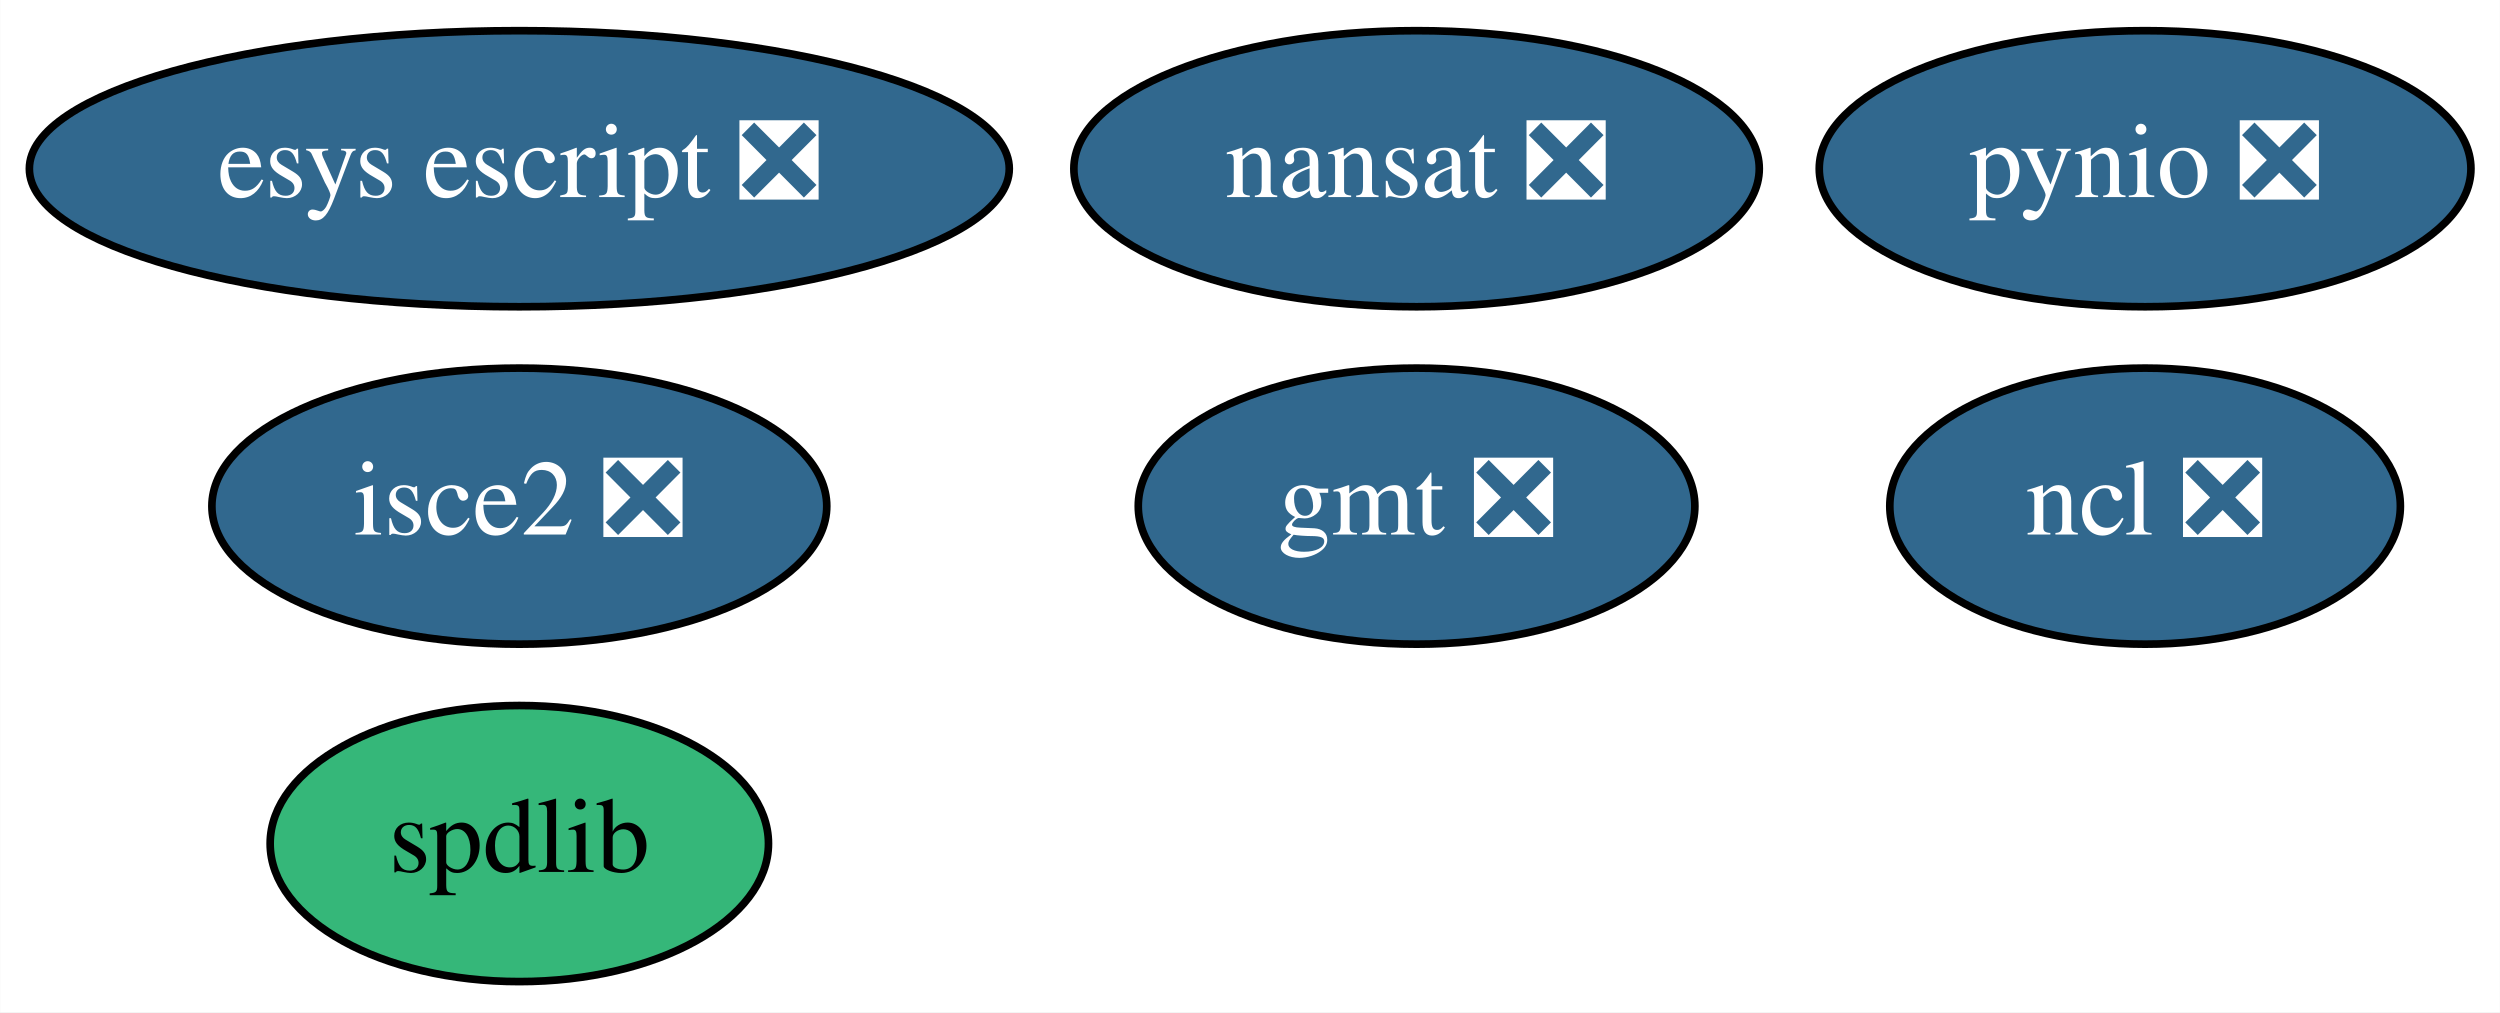
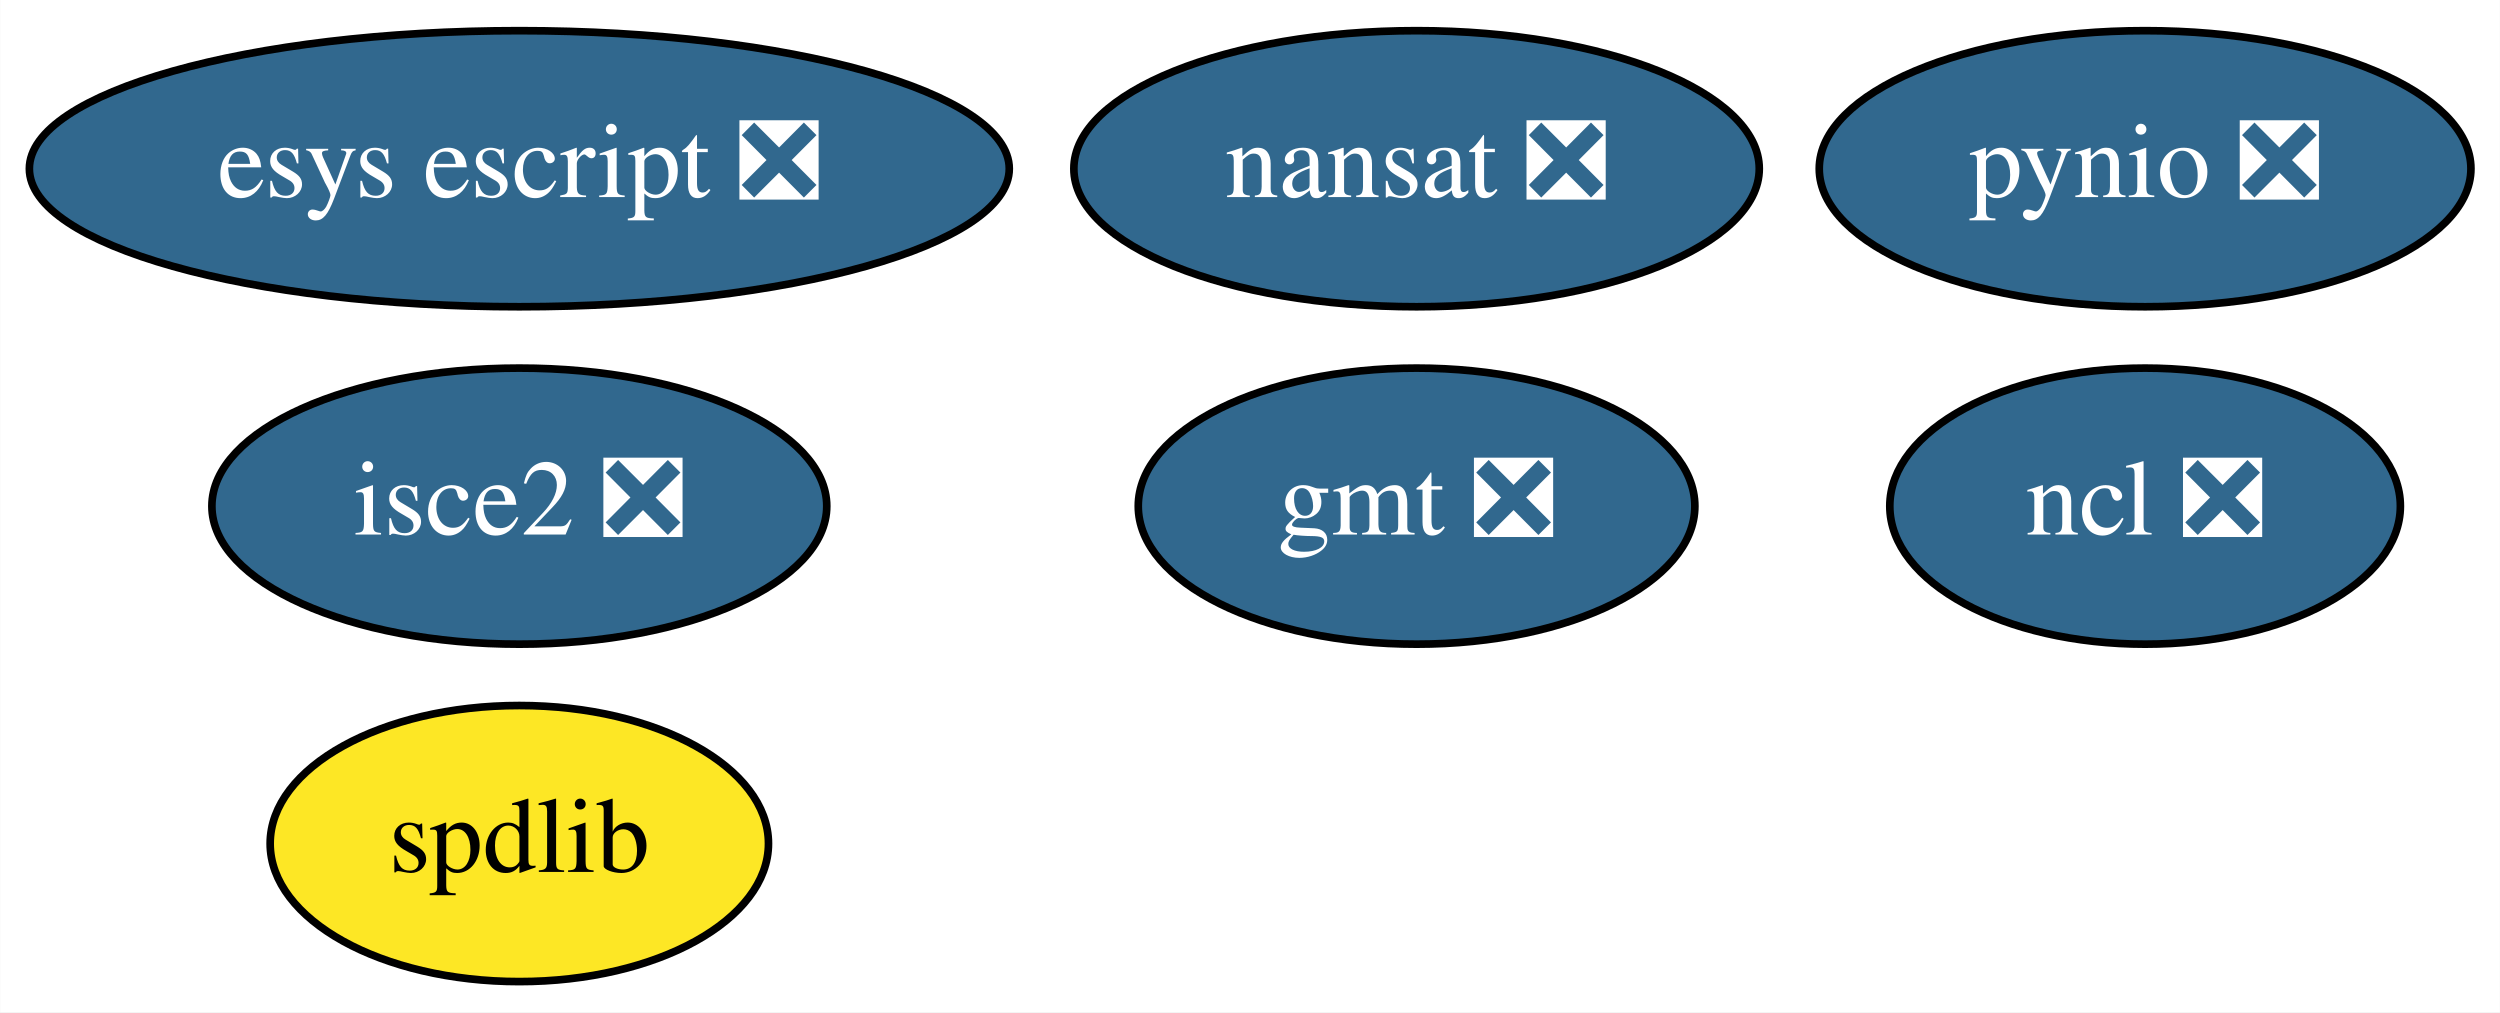
<svg xmlns="http://www.w3.org/2000/svg" xmlns:xlink="http://www.w3.org/1999/xlink" width="326pt" height="132pt" viewBox="0.00 0.00 325.94 132.00">
  <g id="graph0" class="graph" transform="scale(1 1) rotate(0) translate(4 128)">
    <polygon fill="white" stroke="transparent" points="-4,4 -4,-128 321.94,-128 321.94,4 -4,4" />
    <g id="node1" class="node">
      <g id="a_node1">
        <a xlink:href="https://github.com/conda-forge/gmt-feedstock/pull/99" xlink:title="gmt ❎">
          <ellipse fill="#31688e" stroke="black" cx="180.69" cy="-62" rx="36.29" ry="18" />
          <text text-anchor="middle" x="180.69" y="-58.3" font-family="Times,serif" font-size="14.00" fill="white">gmt ❎</text>
        </a>
      </g>
    </g>
    <g id="node2" class="node">
      <g id="a_node2">
        <a xlink:href="https://github.com/conda-forge/nansat-feedstock/pull/31" xlink:title="nansat ❎">
          <ellipse fill="#31688e" stroke="black" cx="180.69" cy="-106" rx="44.69" ry="18" />
          <text text-anchor="middle" x="180.69" y="-102.3" font-family="Times,serif" font-size="14.00" fill="white">nansat ❎</text>
        </a>
      </g>
    </g>
    <g id="node3" class="node">
      <g id="a_node3">
        <a xlink:href="https://github.com/conda-forge/ncl-feedstock/pull/80" xlink:title="ncl ❎">
          <ellipse fill="#31688e" stroke="black" cx="275.69" cy="-62" rx="33.29" ry="18" />
          <text text-anchor="middle" x="275.69" y="-58.3" font-family="Times,serif" font-size="14.00" fill="white">ncl ❎</text>
        </a>
      </g>
    </g>
    <g id="node4" class="node">
      <g id="a_node4">
        <a xlink:href="https://github.com/conda-forge/pynio-feedstock/pull/86" xlink:title="pynio ❎">
          <ellipse fill="#31688e" stroke="black" cx="275.69" cy="-106" rx="42.49" ry="18" />
          <text text-anchor="middle" x="275.69" y="-102.3" font-family="Times,serif" font-size="14.00" fill="white">pynio ❎</text>
        </a>
      </g>
    </g>
    <g id="node5" class="node">
      <g id="a_node5">
        <a xlink:href="https://github.com/conda-forge/spdlib-feedstock" xlink:title="spdlib">
-           <ellipse fill="#35b779" stroke="black" cx="63.69" cy="-18" rx="32.49" ry="18" />
+           <ellipse fill="#fde725" stroke="black" cx="63.69" cy="-18" rx="32.49" ry="18" />
          <text text-anchor="middle" x="63.69" y="-14.3" font-family="Times,serif" font-size="14.00">spdlib</text>
        </a>
      </g>
    </g>
    <g id="node6" class="node">
      <g id="a_node6">
        <a xlink:href="https://github.com/conda-forge/isce2-feedstock/pull/22" xlink:title="isce2 ❎">
          <ellipse fill="#31688e" stroke="black" cx="63.69" cy="-62" rx="40.09" ry="18" />
          <text text-anchor="middle" x="63.69" y="-58.3" font-family="Times,serif" font-size="14.00" fill="white">isce2 ❎</text>
        </a>
      </g>
    </g>
    <g id="node7" class="node">
      <g id="a_node7">
        <a xlink:href="https://github.com/conda-forge/esys-escript-feedstock/pull/20" xlink:title="esys escript ❎">
          <ellipse fill="#31688e" stroke="black" cx="63.69" cy="-106" rx="63.89" ry="18" />
          <text text-anchor="middle" x="63.69" y="-102.3" font-family="Times,serif" font-size="14.00" fill="white">esys escript ❎</text>
        </a>
      </g>
    </g>
  </g>
</svg>
